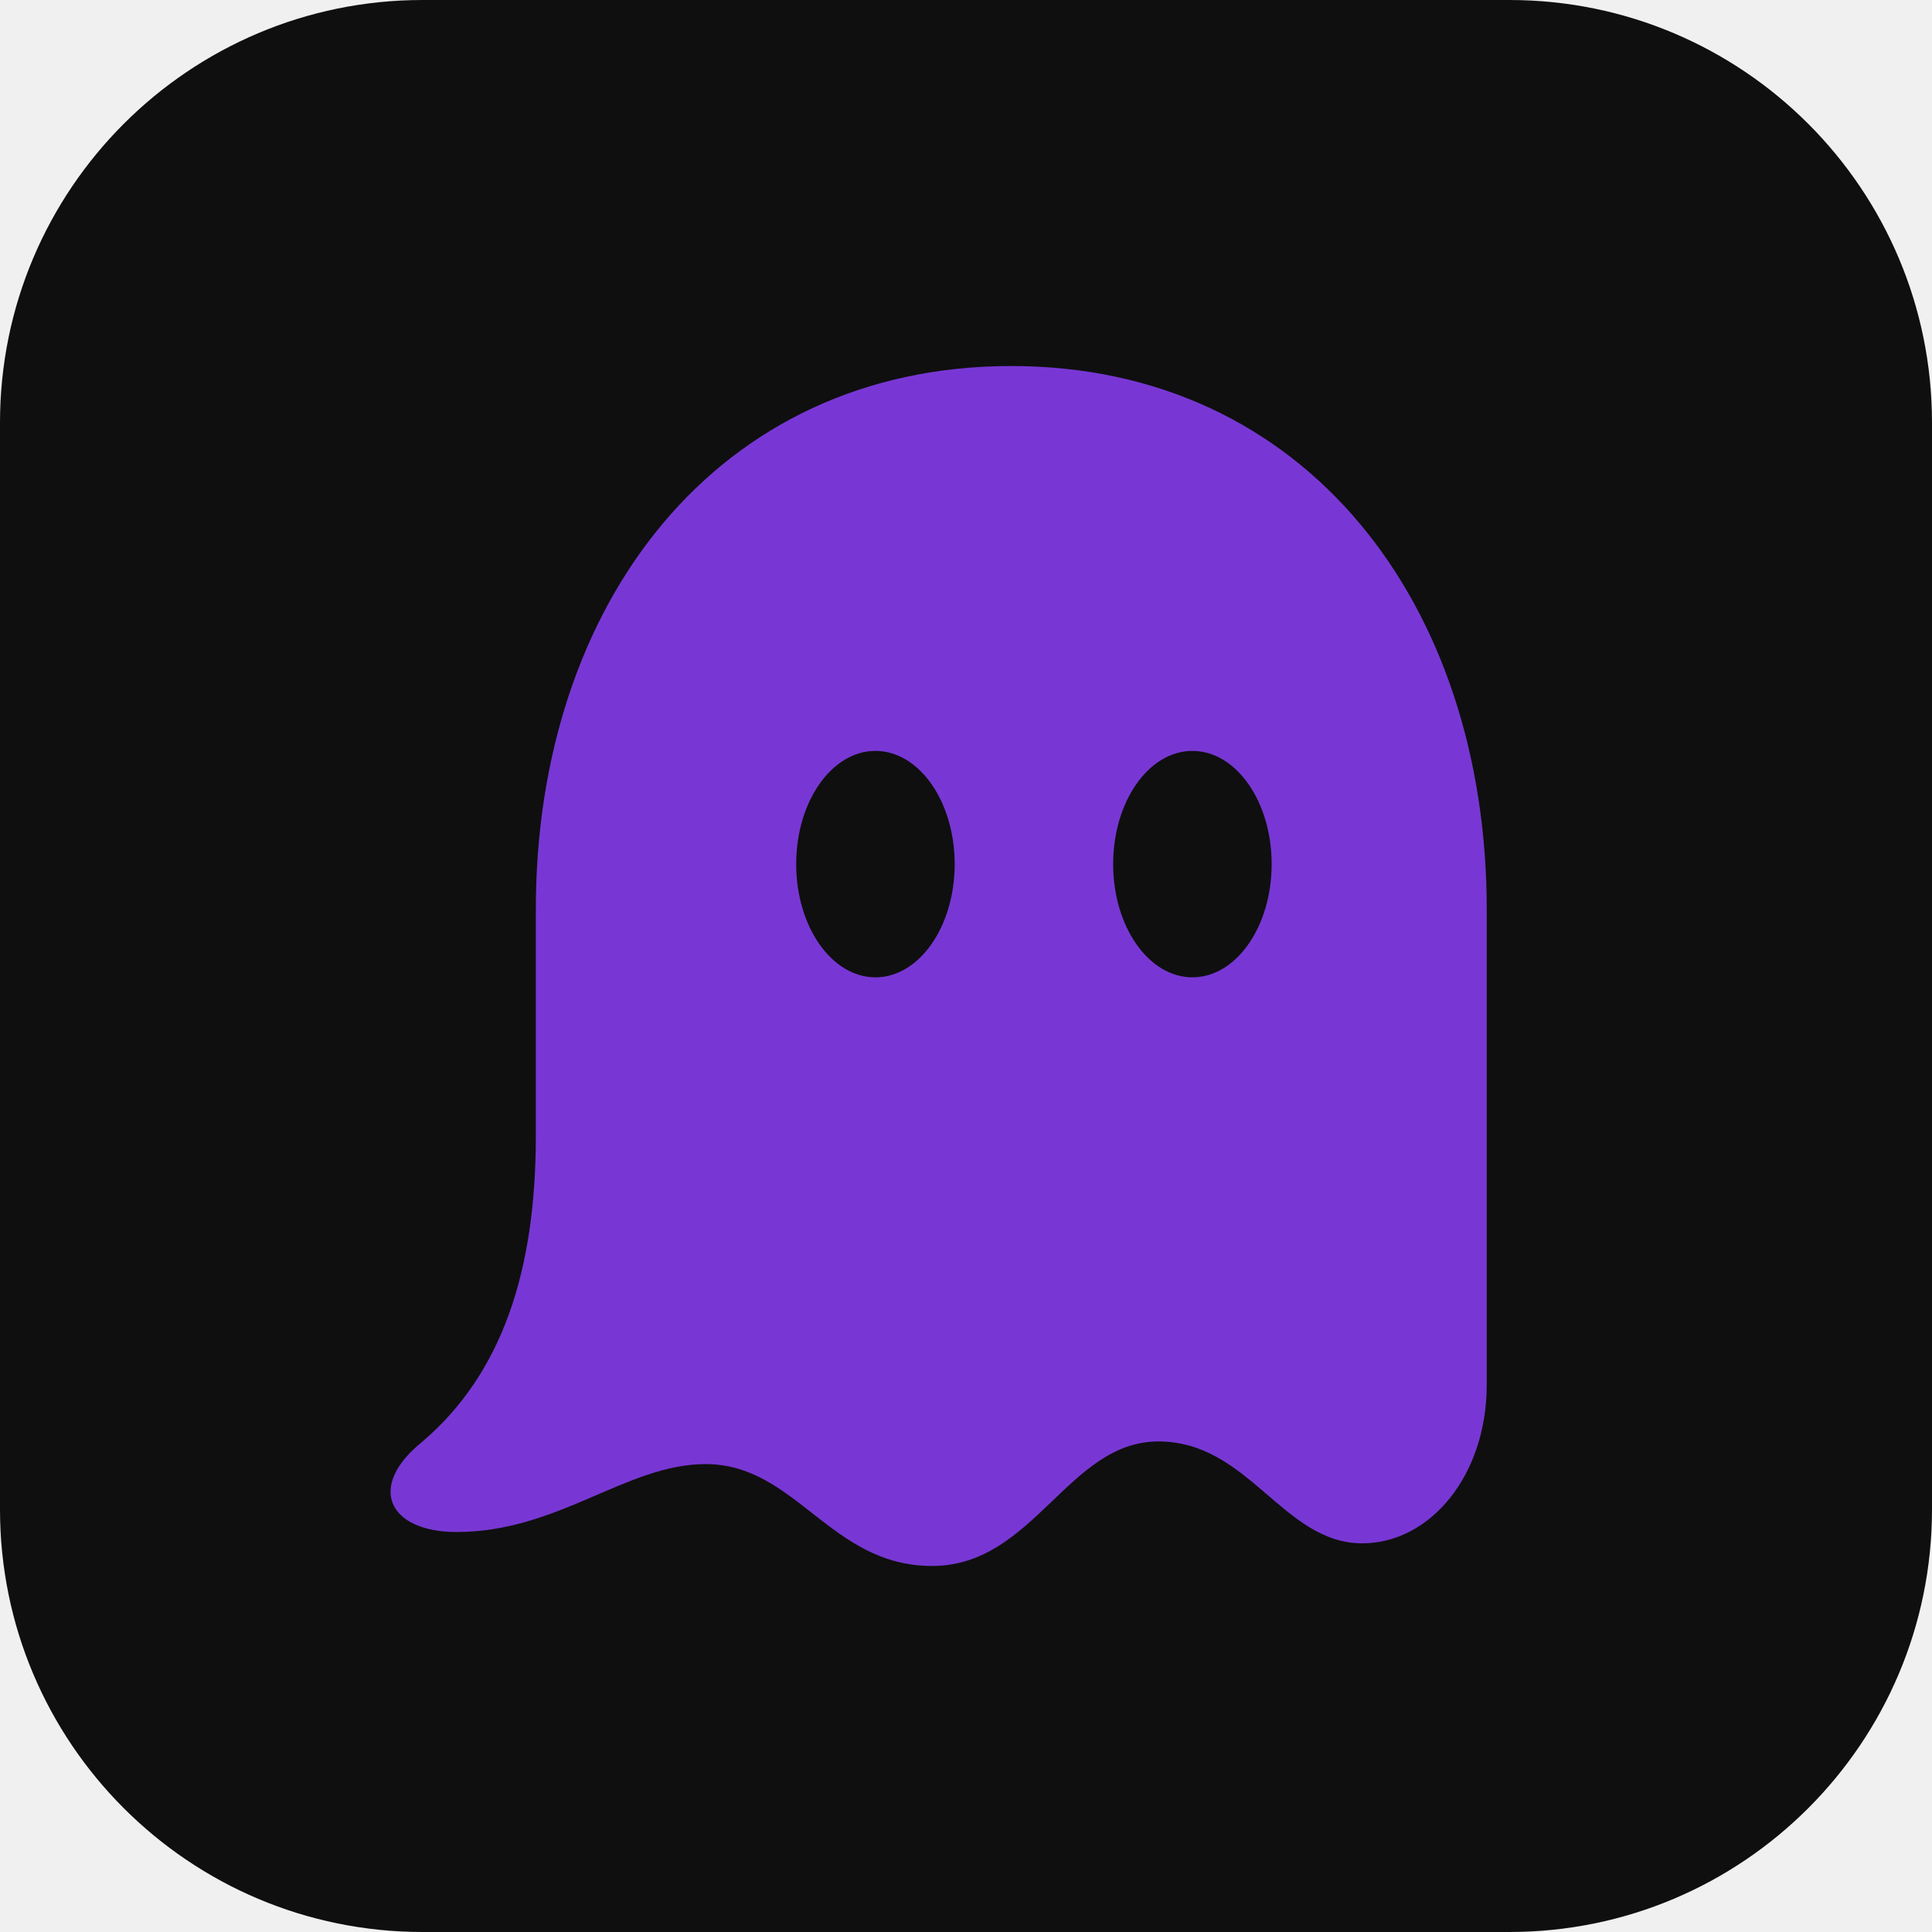
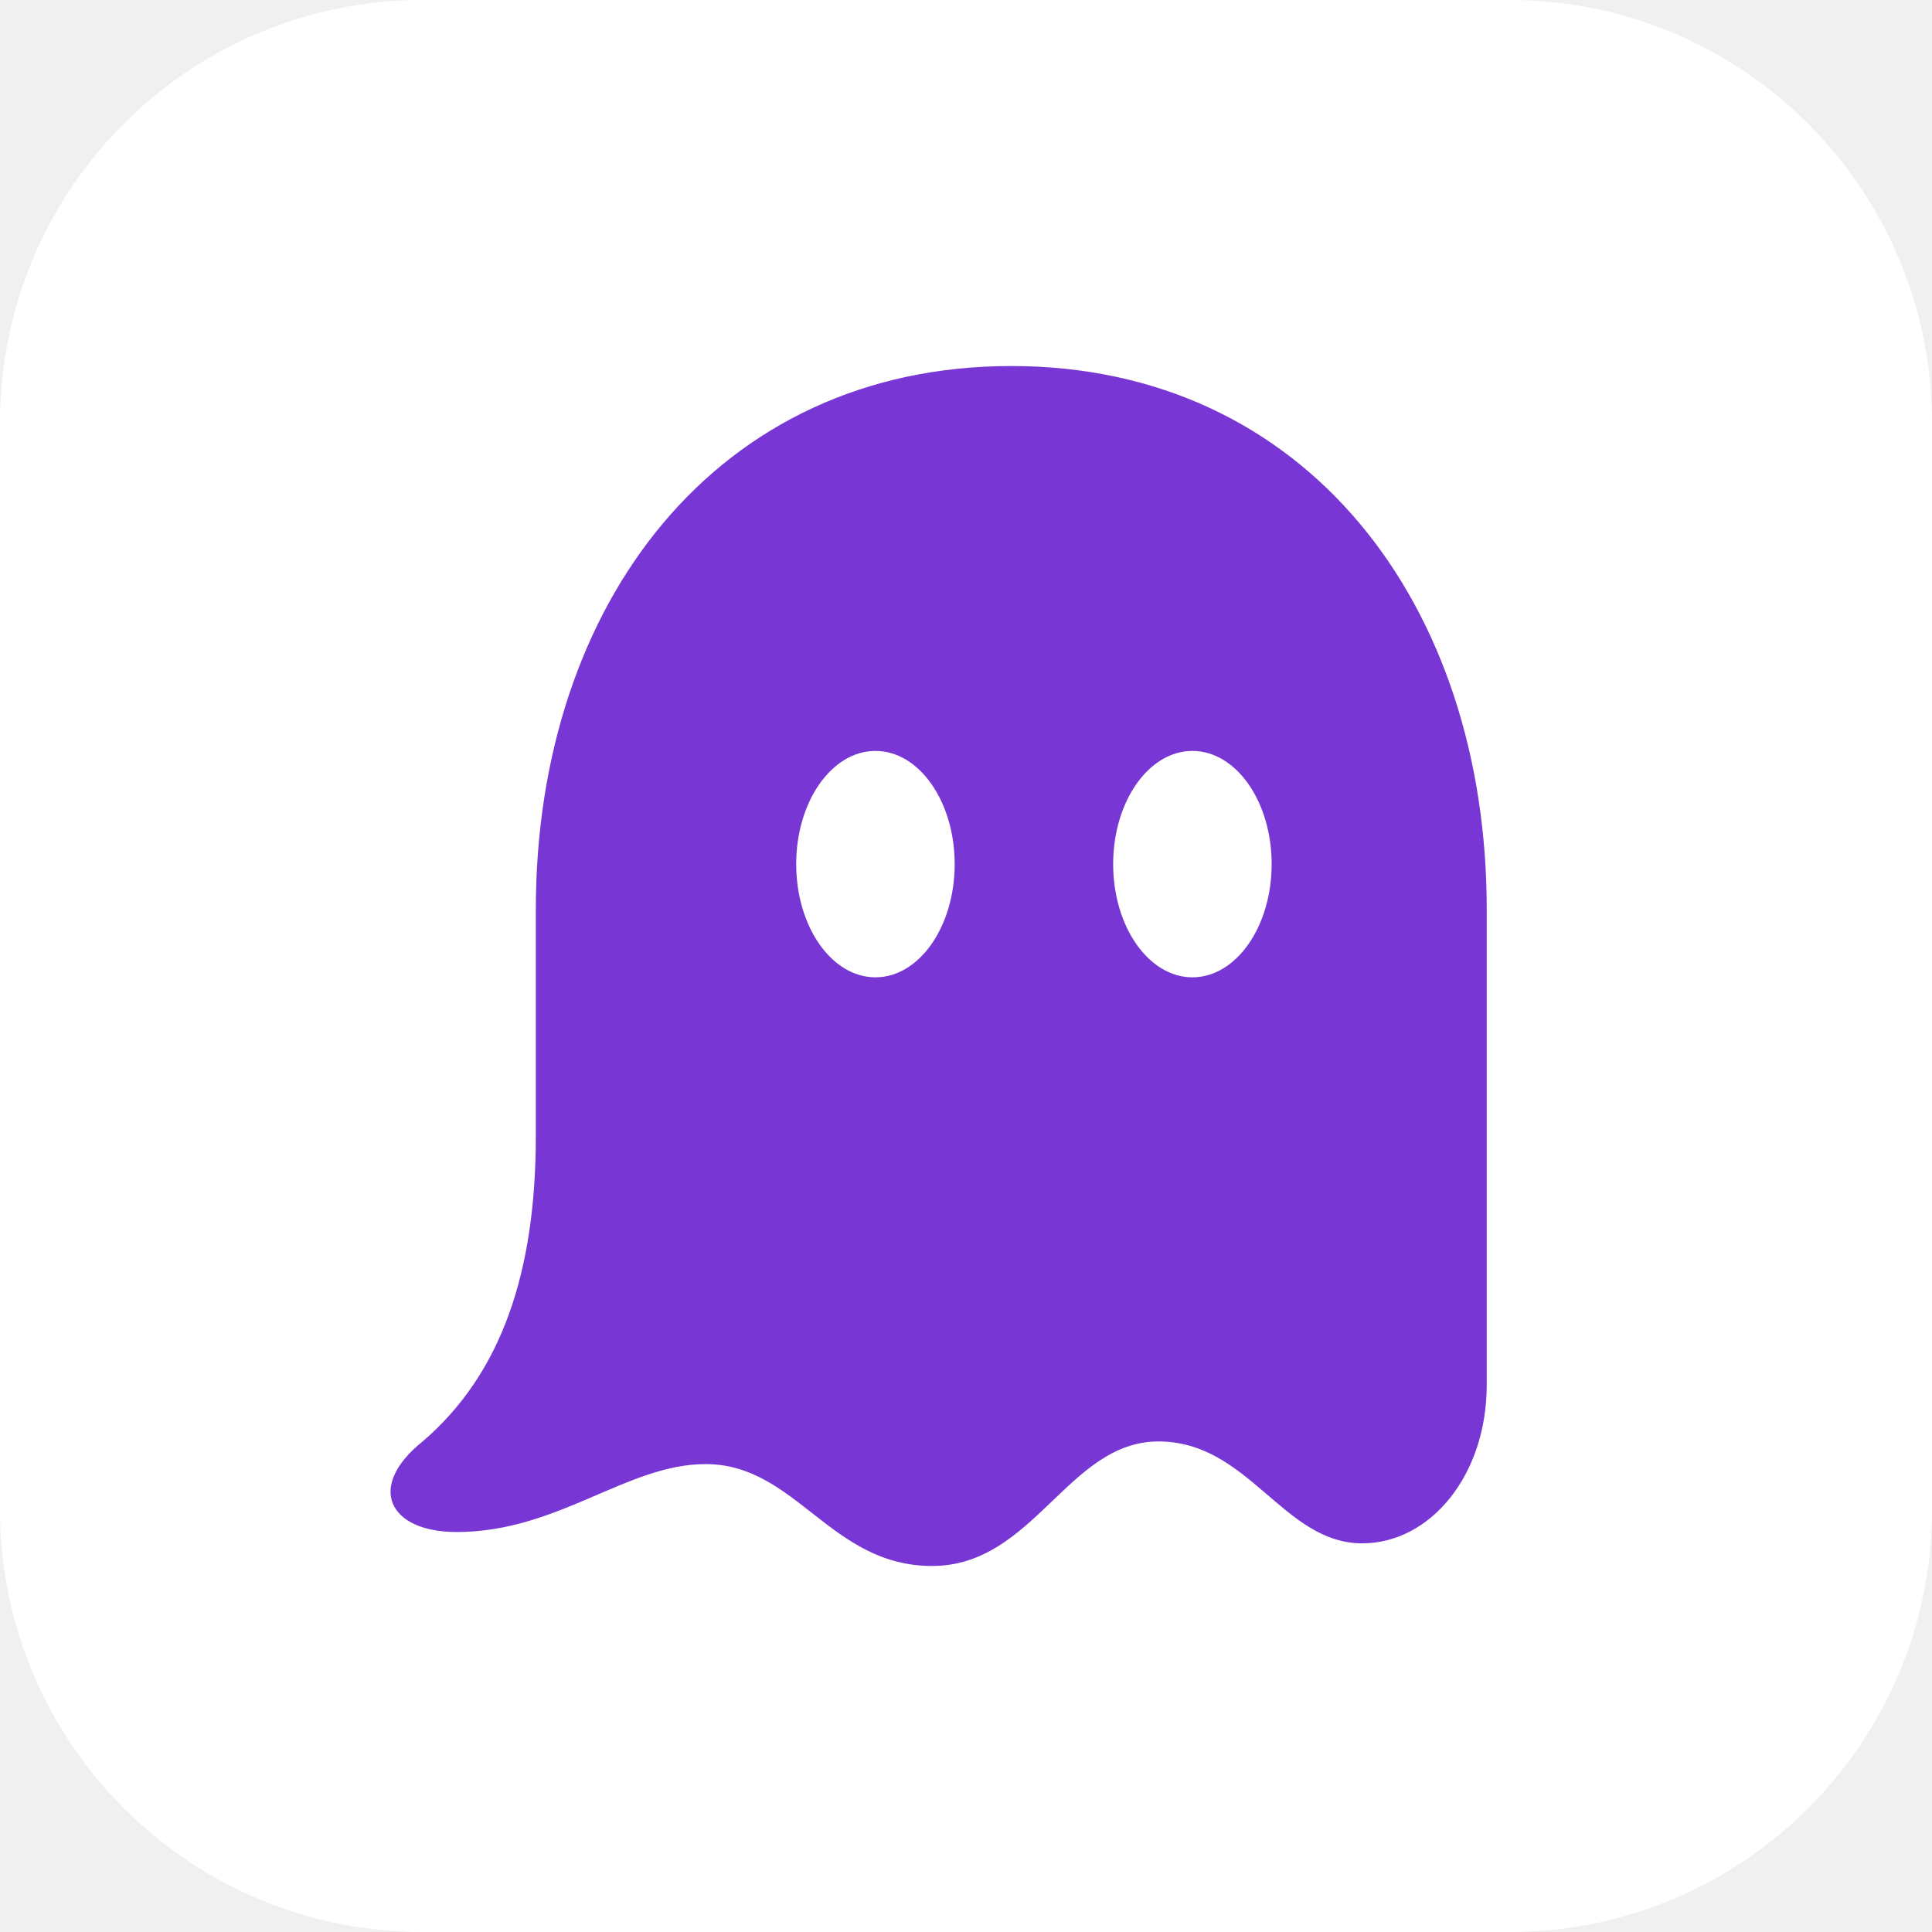
<svg xmlns="http://www.w3.org/2000/svg" viewBox="0 0 512 512">
-   <rect width="512" height="512" rx="112" fill="#0f0f0f" />
+   <rect width="512" height="512" rx="112" fill="#ffffff" />
  <path transform="translate(70 67) scale(6)" fill="#7837d4" fill-rule="evenodd" d="M33 5C46 5 54 15.5 54 29V50C54 54 51.5 57 48.5 57C45 57 43.5 52.5 39.5 52.5C35.5 52.5 34 58 29.5 58C25 58 23.5 53.5 19.5 53.5C16 53.5 13 56.5 8.5 56.5C5.5 56.5 4.5 54.5 7 52.5C10.5 49.5 12 45 12 39V29C12 15.5 20 5 33 5ZM23.5 27a3.5 5 0 1 0 7 0a3.5 5 0 1 0-7 0ZM37.5 27a3.5 5 0 1 0 7 0a3.5 5 0 1 0-7 0Z" />
</svg>
